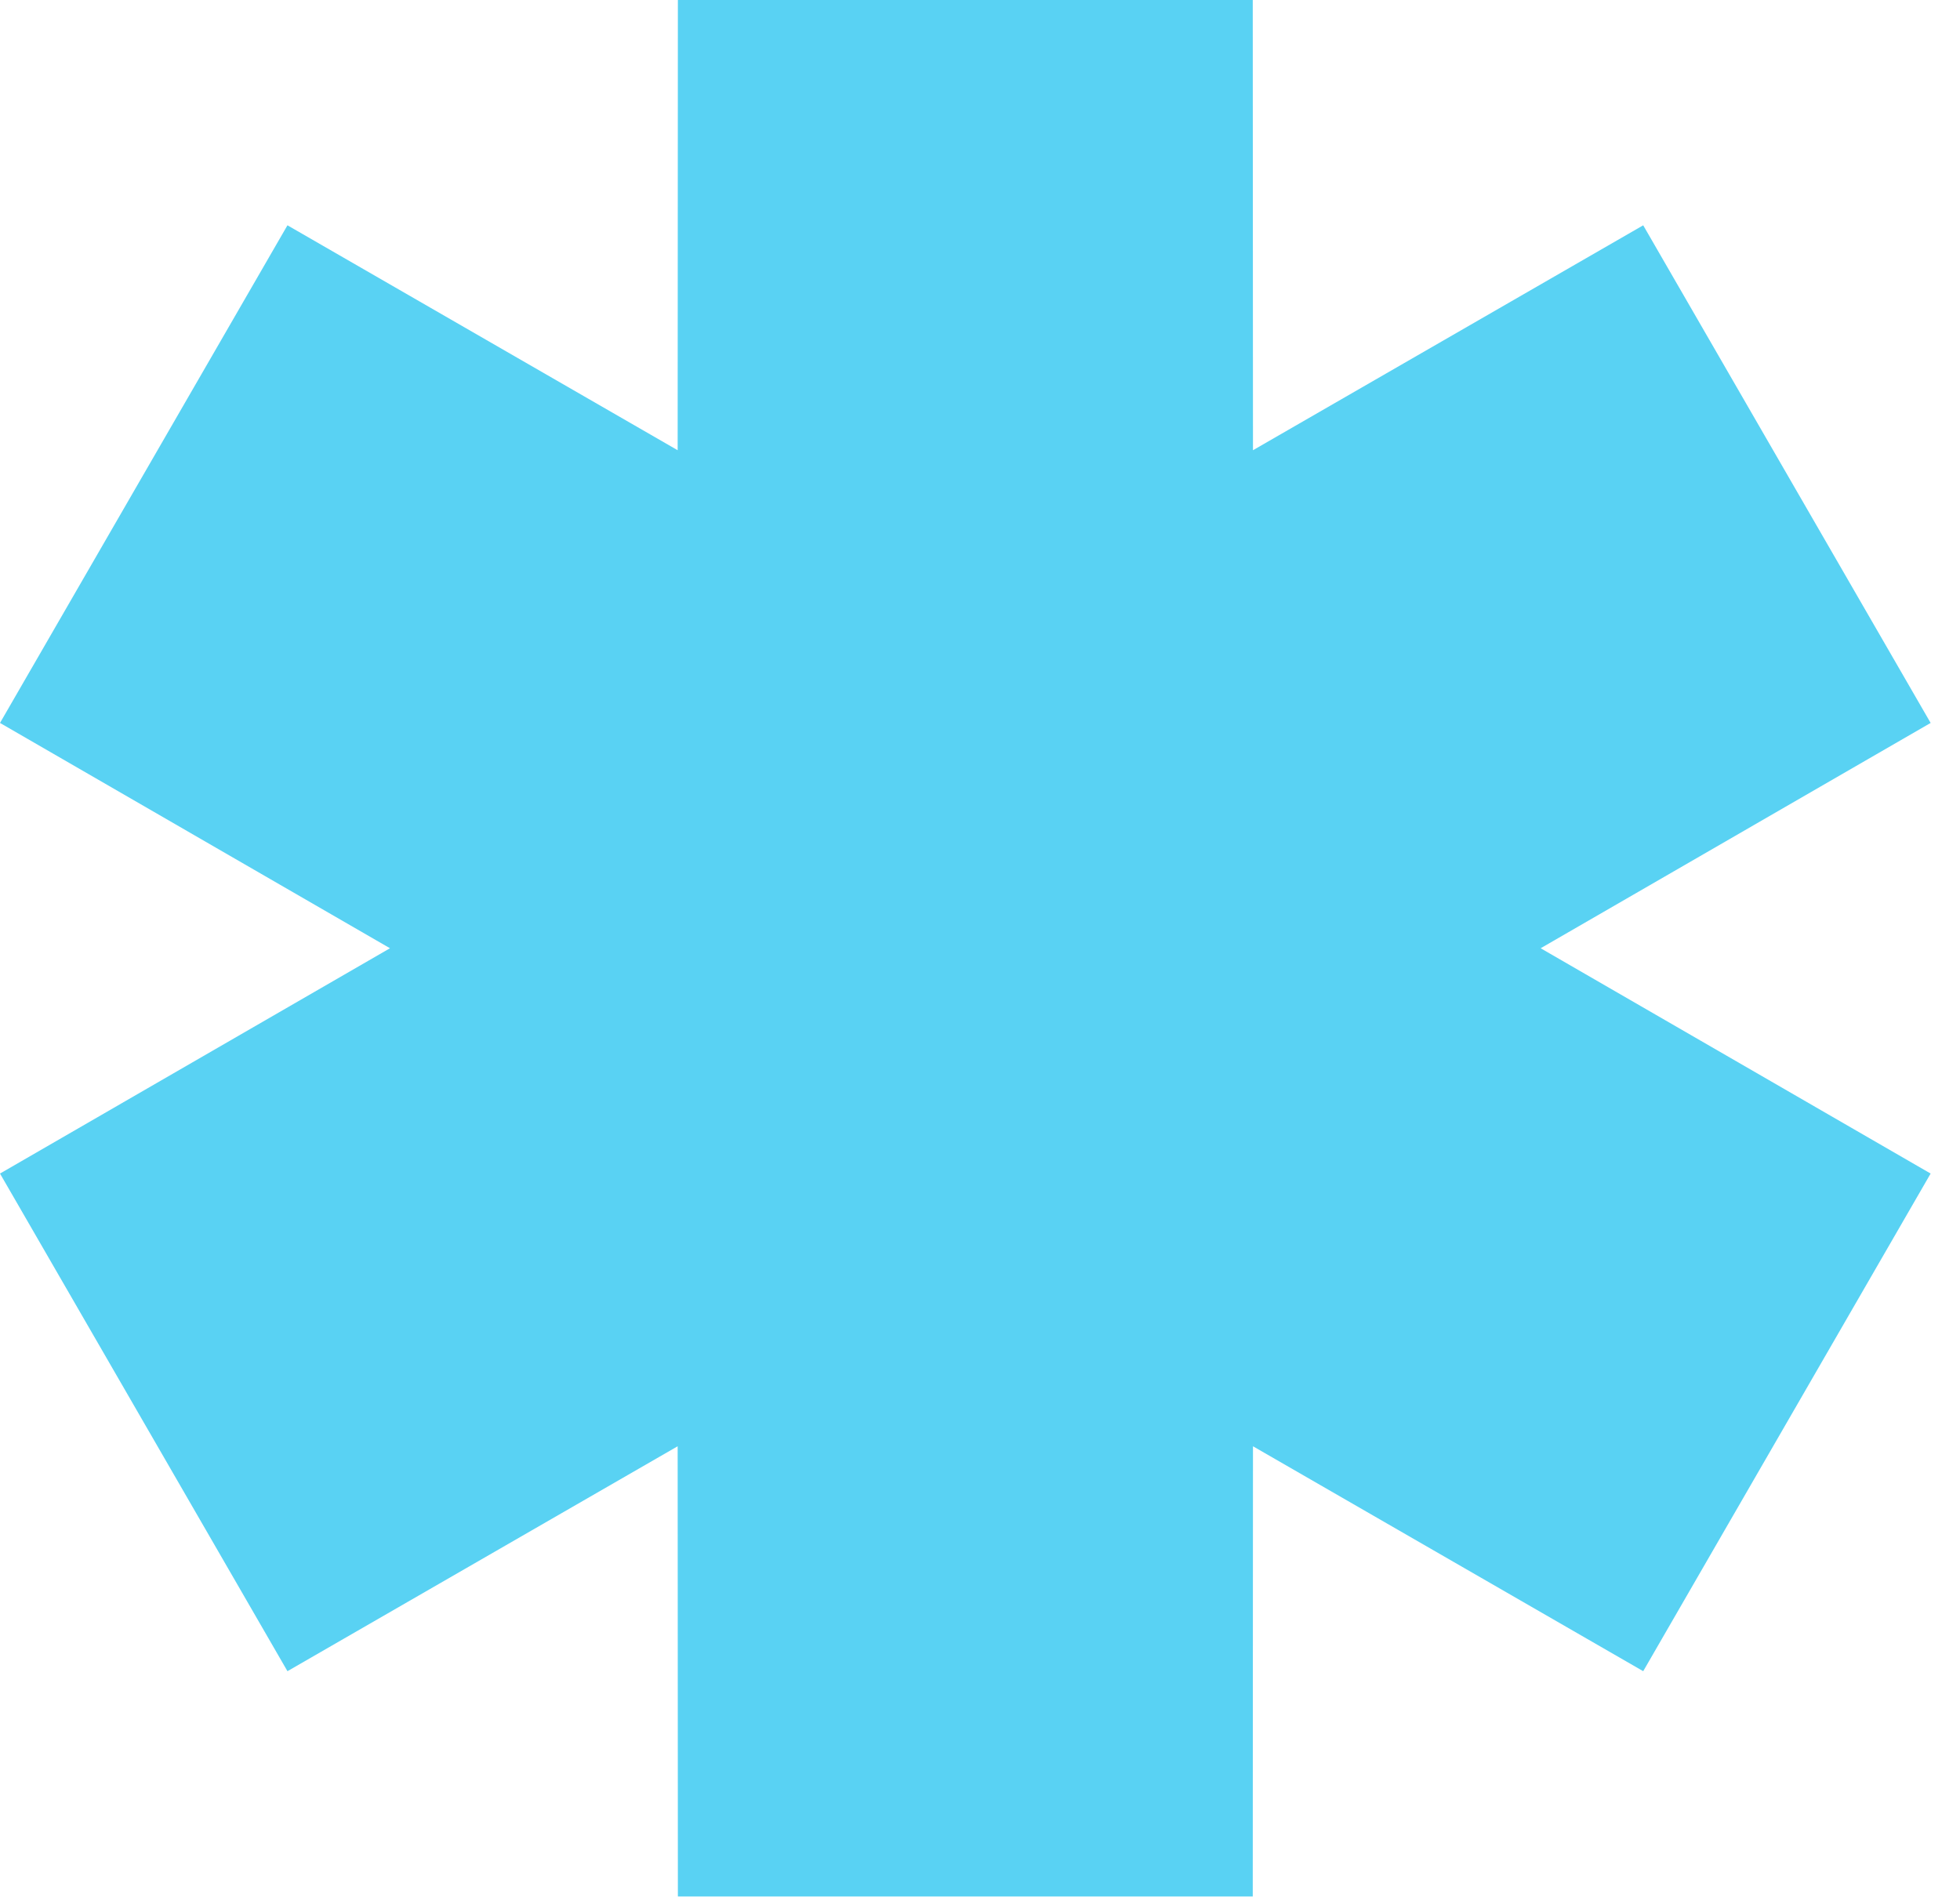
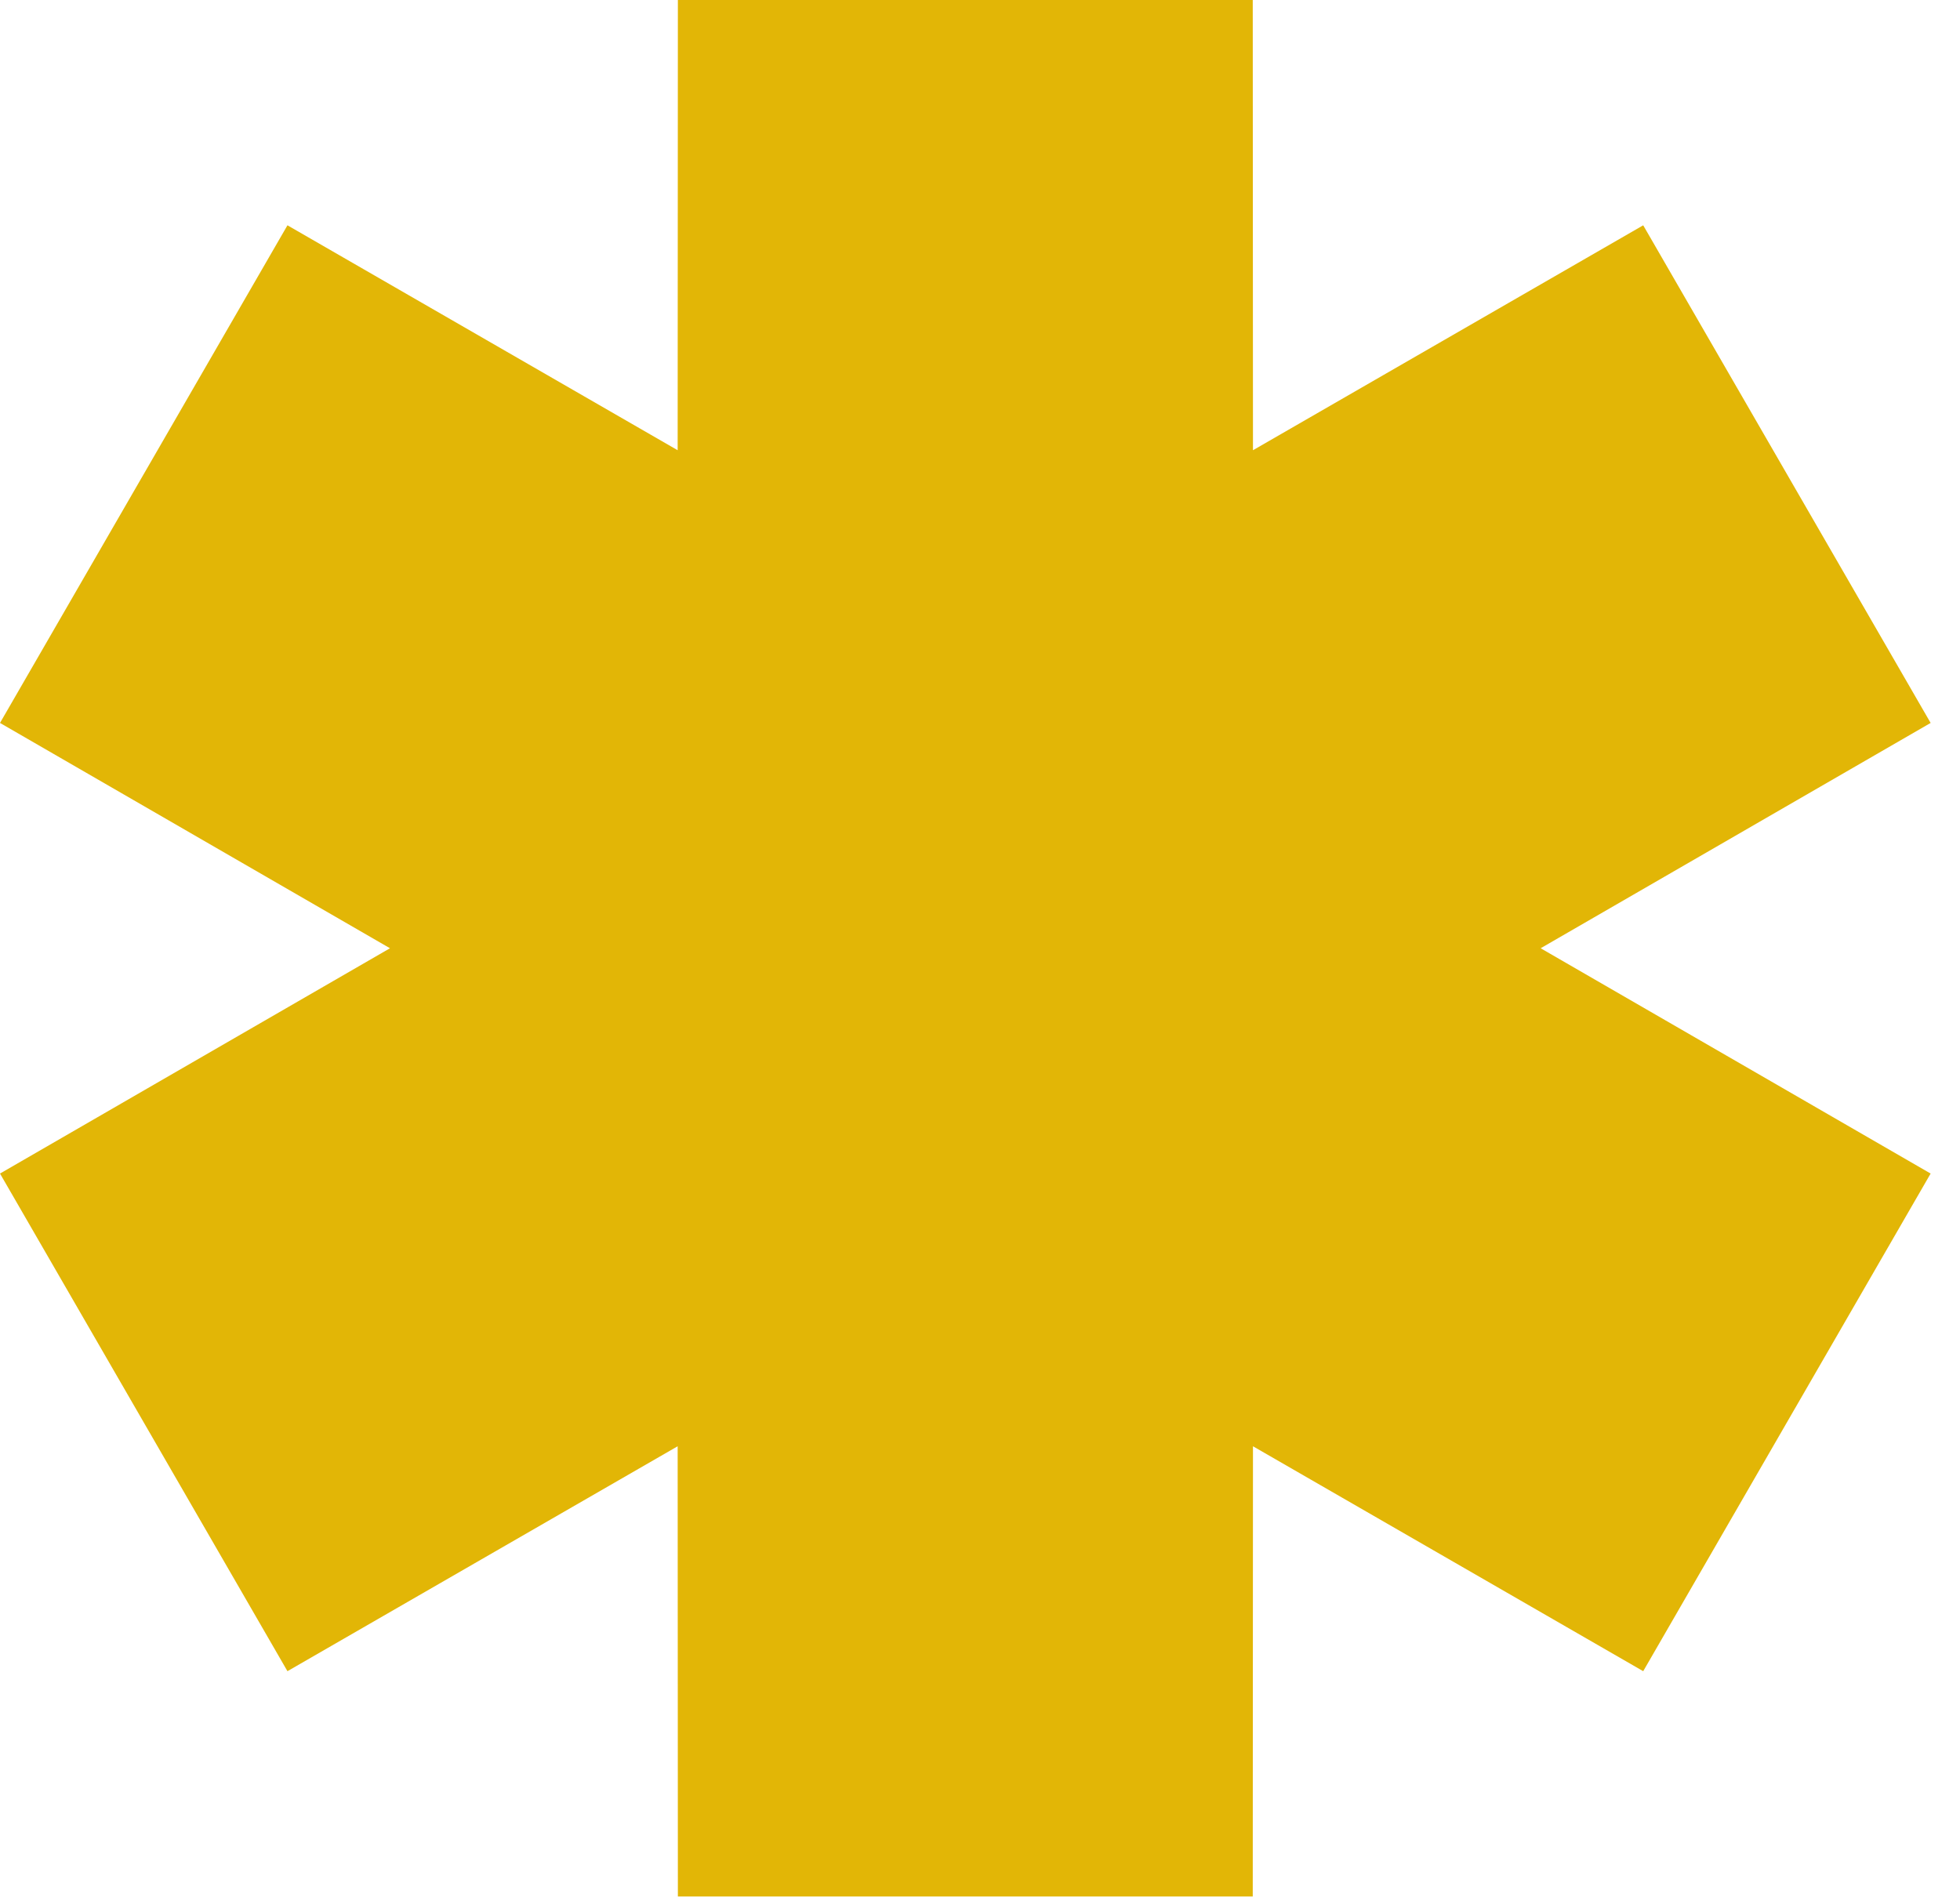
<svg xmlns="http://www.w3.org/2000/svg" width="62" height="60" viewBox="0 0 62 60" fill="none">
-   <path fill-rule="evenodd" clip-rule="evenodd" d="M12.336 30L0 22.872L9.093 7.128L21.436 14.244L21.443 0H39.628L39.635 14.244L51.979 7.128L61.071 22.872L48.735 30L61.071 37.128L51.979 52.872L39.635 45.756L39.628 60H21.443L21.436 45.756L9.093 52.872L0 37.128L12.336 30Z" fill="#59D2F3" />
+   <path fill-rule="evenodd" clip-rule="evenodd" d="M12.336 30L0 22.872L9.093 7.128L21.436 14.244L21.443 0H39.628L39.635 14.244L51.979 7.128L61.071 22.872L48.735 30L61.071 37.128L51.979 52.872L39.635 45.756L39.628 60H21.443L21.436 45.756L9.093 52.872L0 37.128L12.336 30Z" fill="#e2b606" />
</svg>
